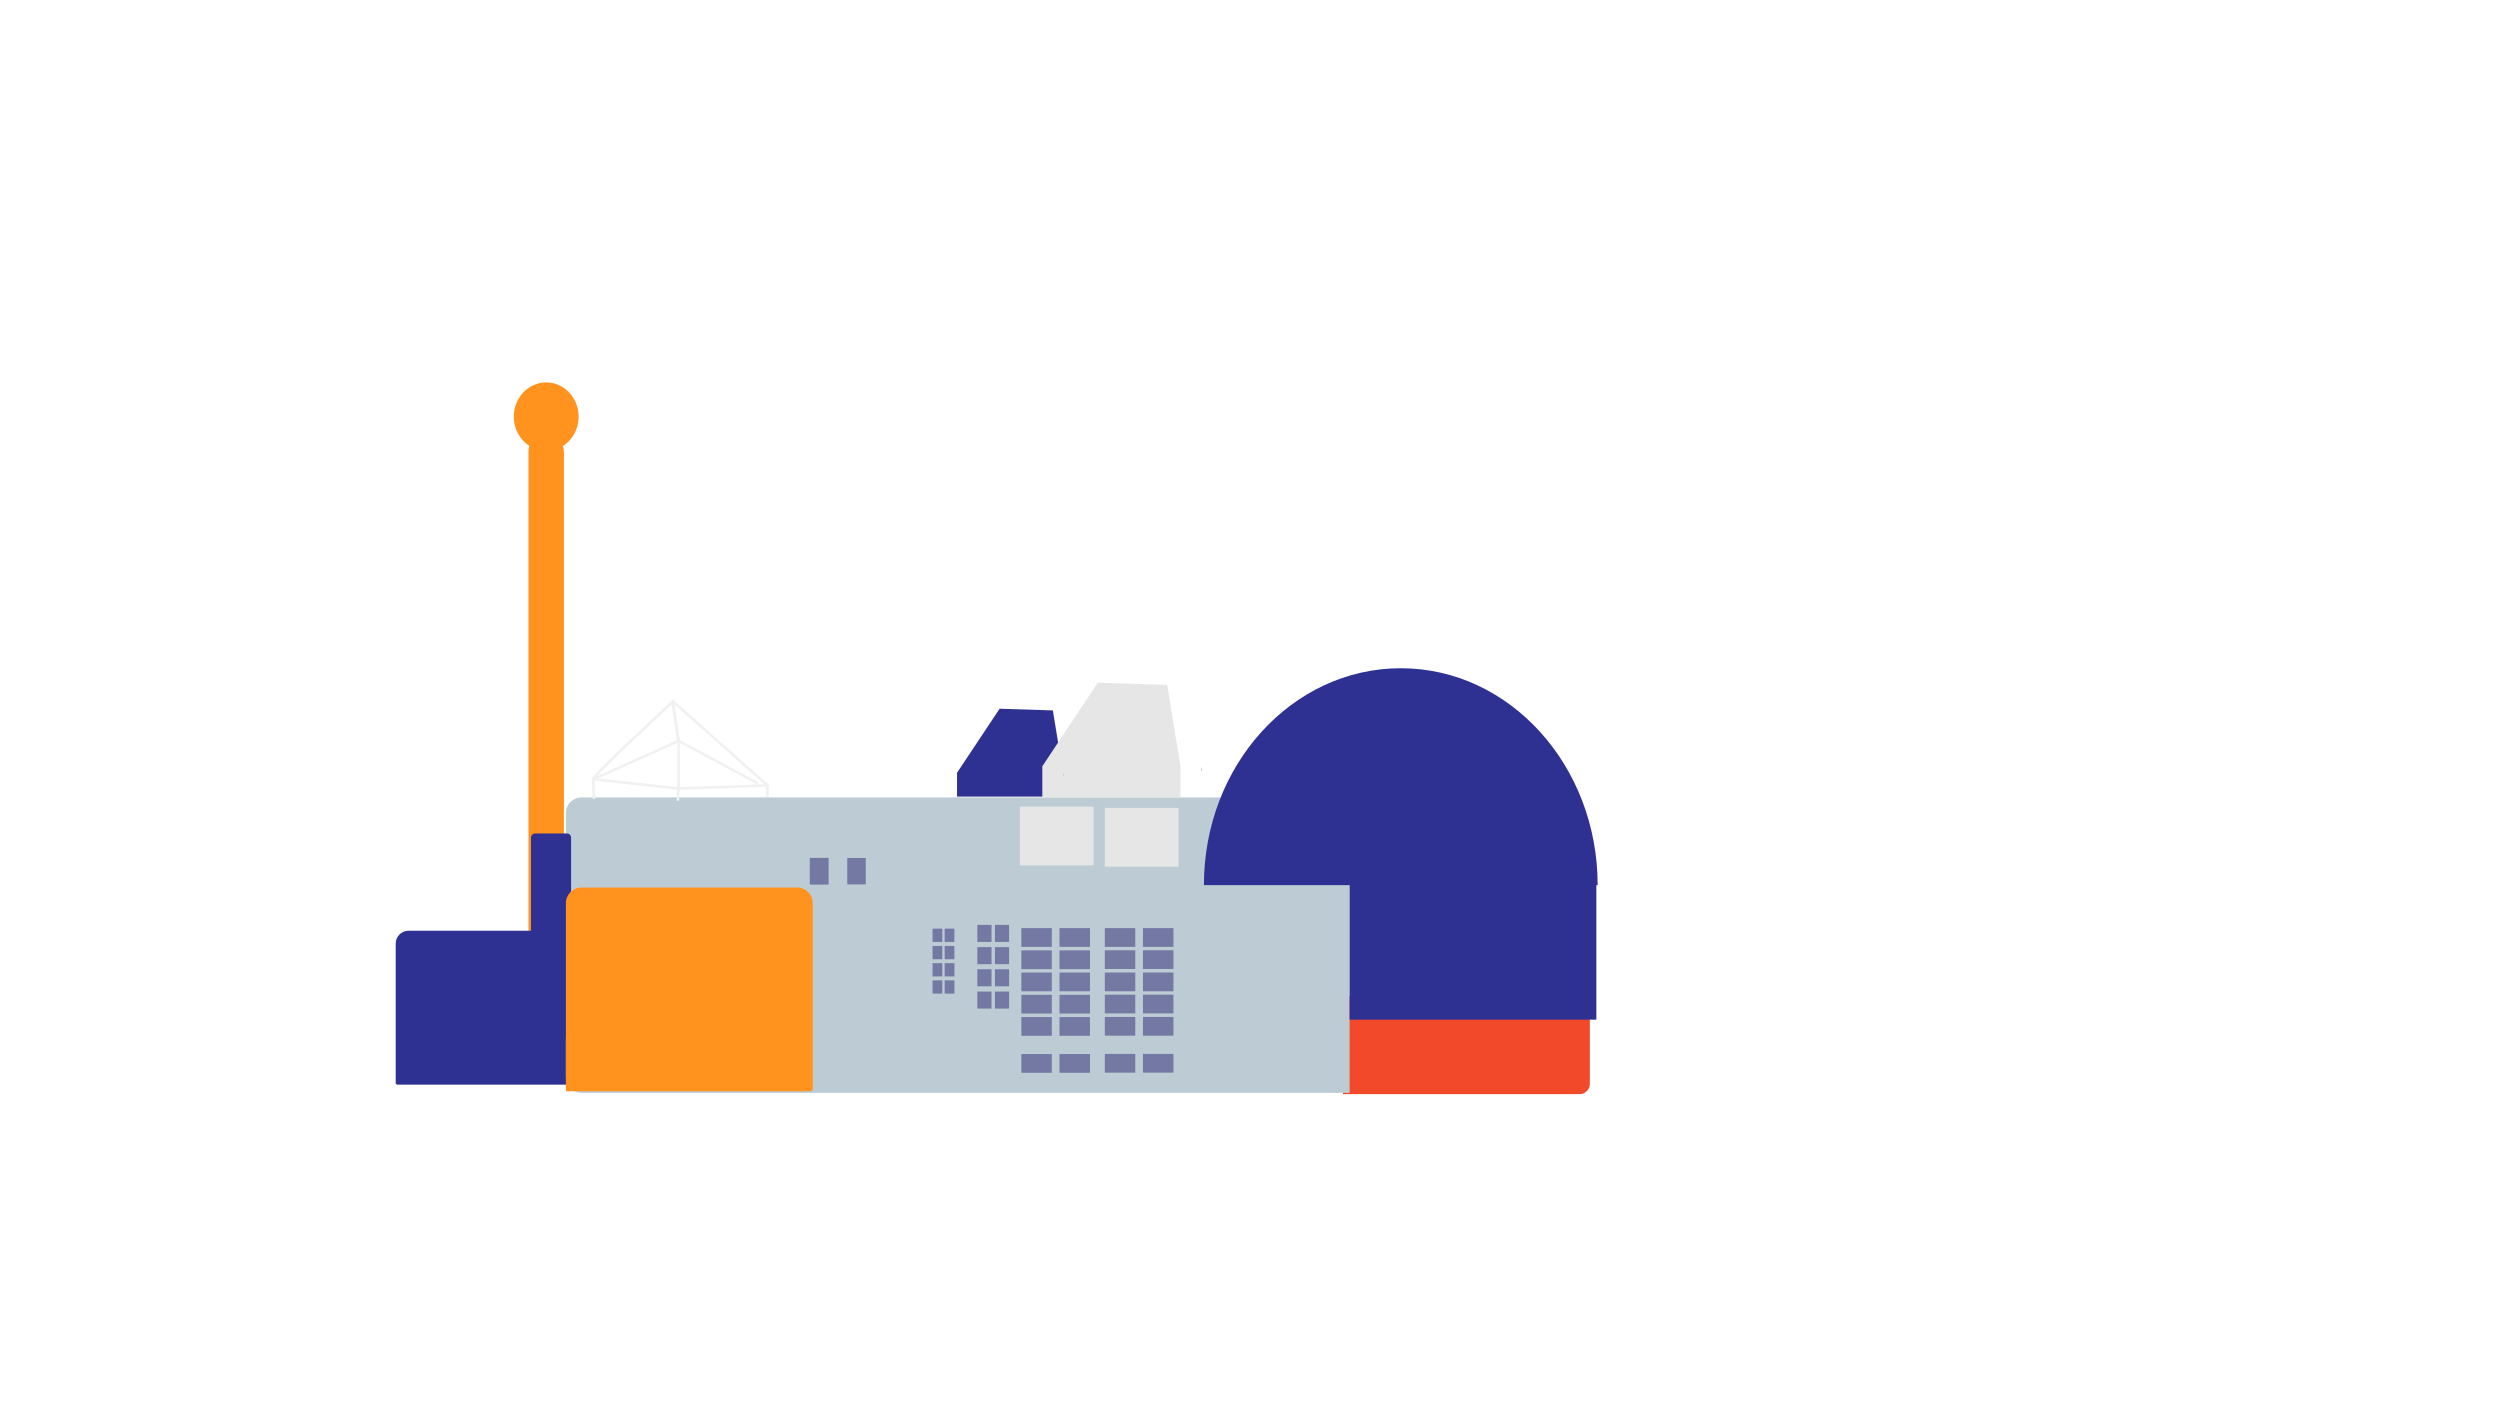
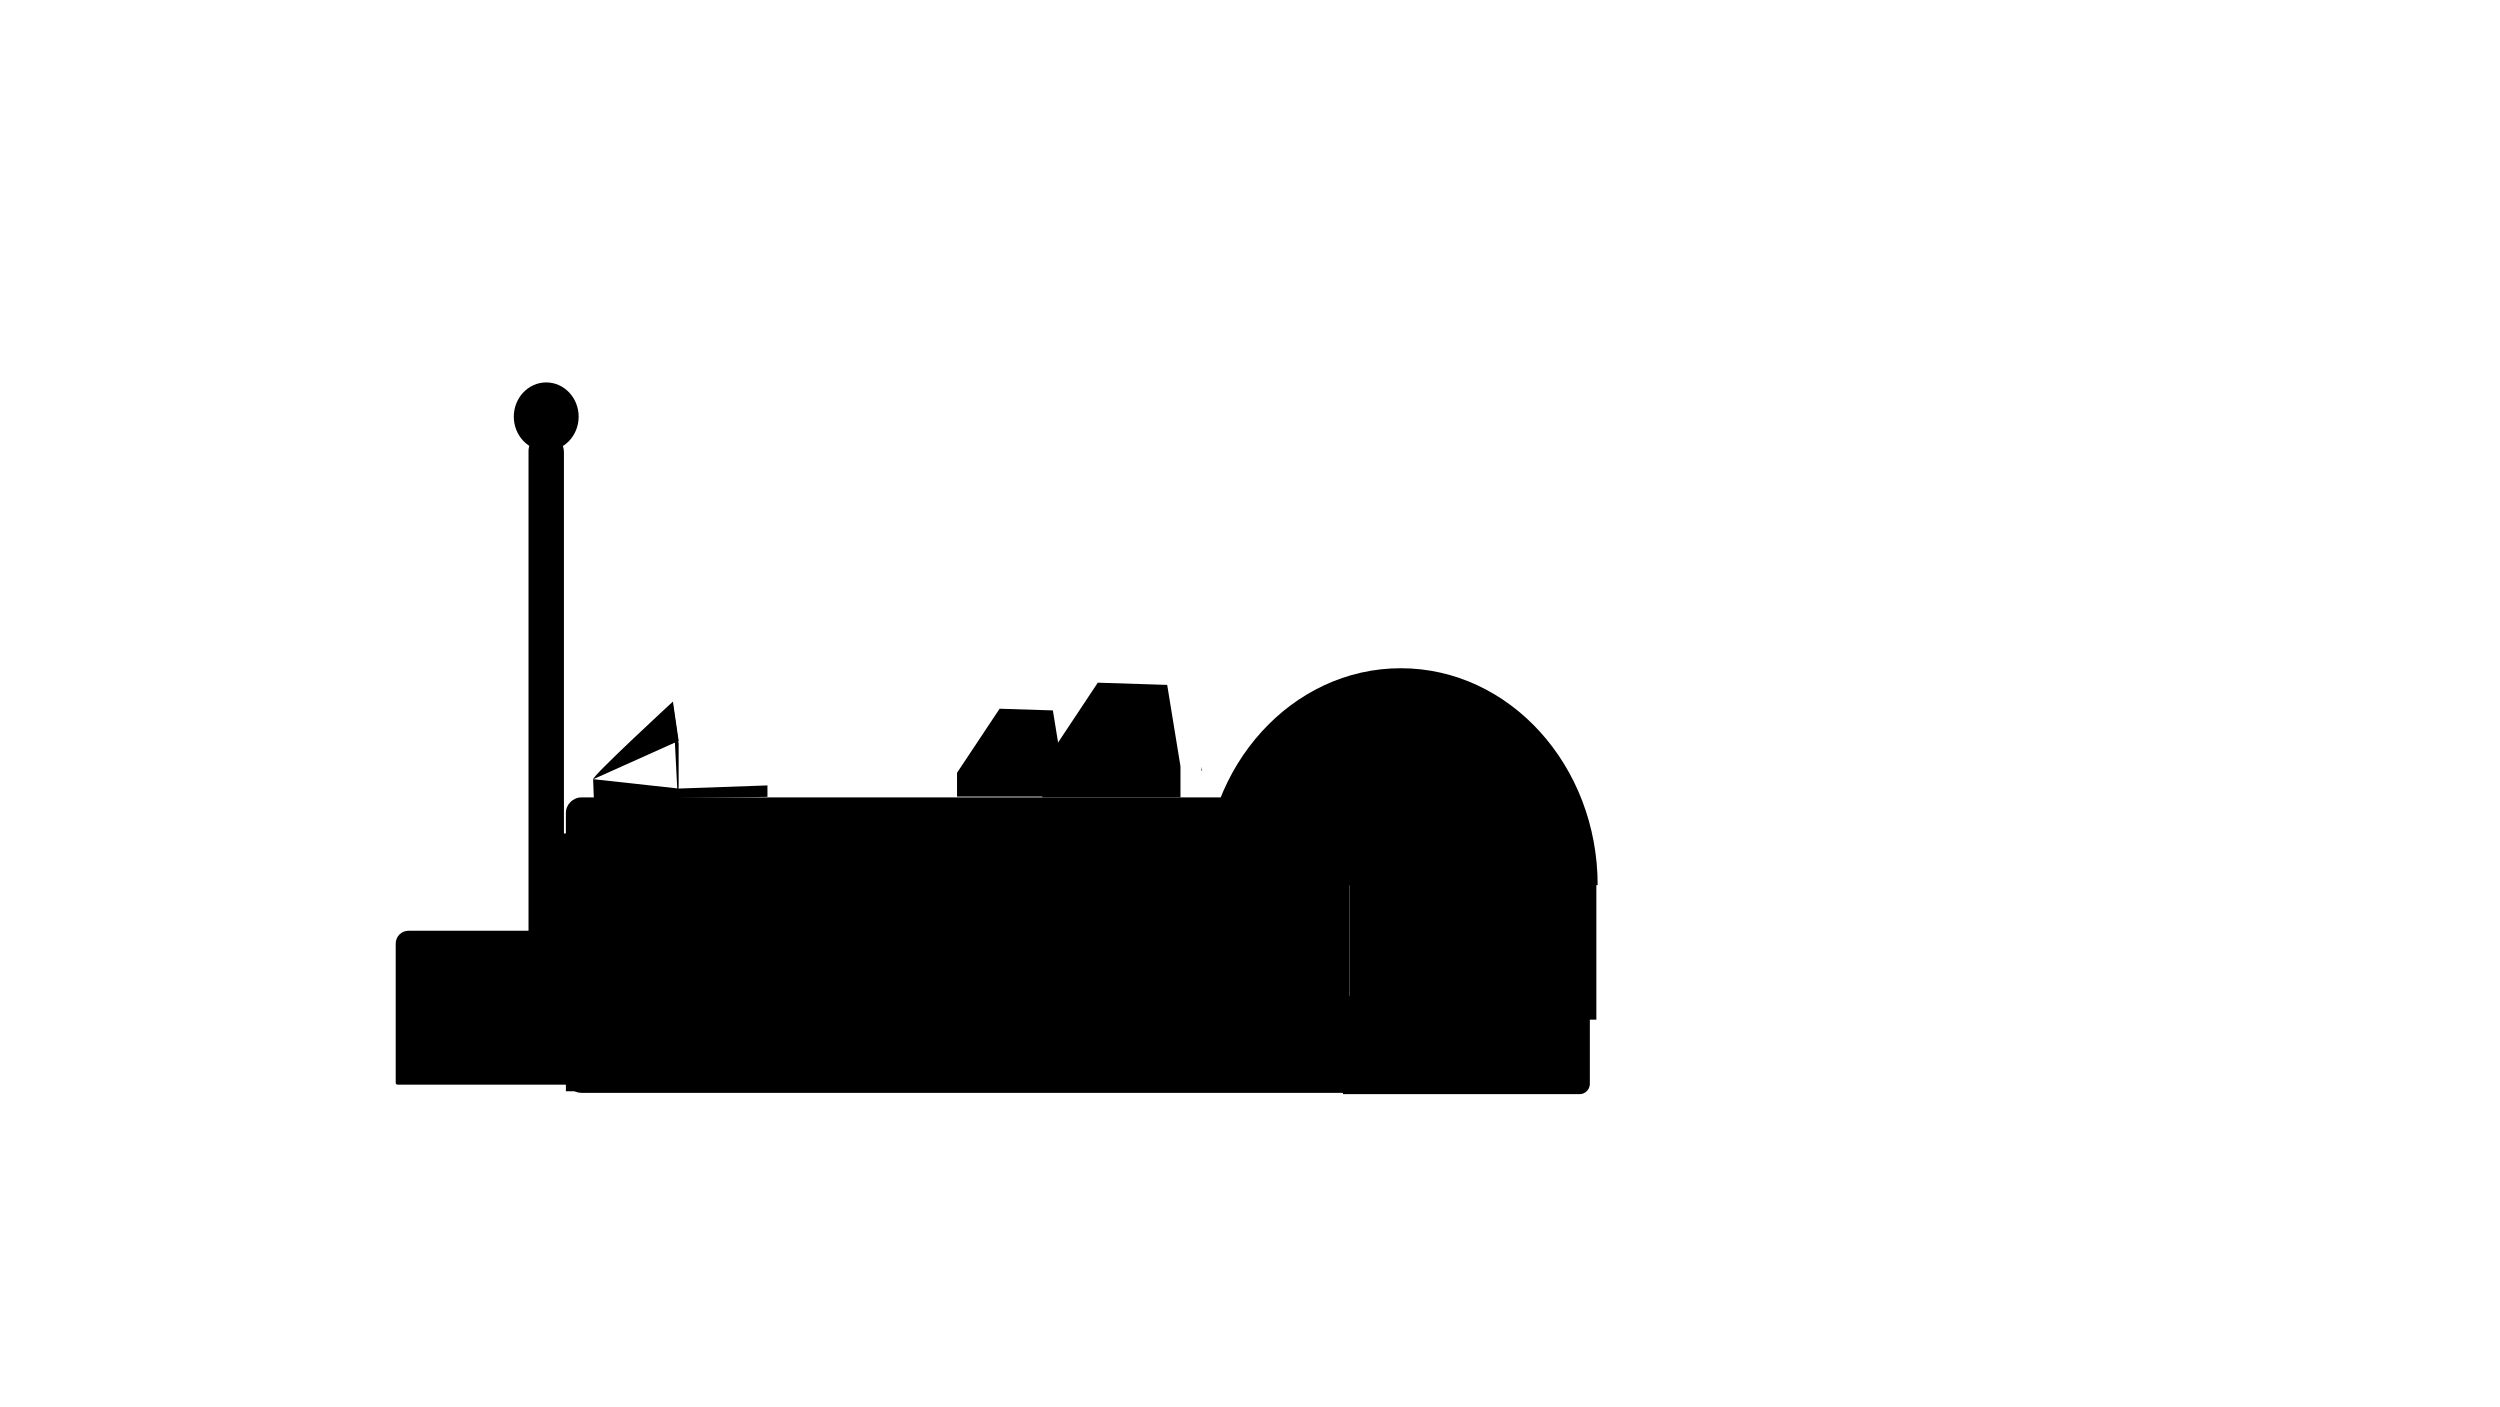
<svg xmlns="http://www.w3.org/2000/svg" version="1.1" x="0px" y="0px" viewBox="0 0 1920 1080" style="enable-background:new 0 0 1920 1080;" xml:space="preserve">
  <style type="text/css">
- 	.st0{fill:#FF931E;}
- 	.st1{fill:#2E3192;}
- 	.st2{fill:#F14929;}
- 	.st3{fill:#BDCCD4;}
- 	.st4{fill:#888DB1;}
- 	.st5{fill:#E6E6E6;}
- 	.st6{fill:none;stroke:#F1F1F2;stroke-width:2;stroke-miterlimit:10;}
- 	.st7{fill:#7379A3;}
+ 	.GLSCisland_st0{fill:#FF931E;}
+ 	.GLSCisland_st1{fill:#2E3192;}
+ 	.GLSCisland_st2{fill:#F14929;}
+ 	.GLSCisland_st3{fill:#BDCCD4;}
+ 	.GLSCisland_st4{fill:#888DB1;}
+ 	.GLSCisland_st5{fill:#E6E6E6;}
+ 	.GLSCisland_st6{fill:none;stroke:#F1F1F2;stroke-width:2;stroke-miterlimit:10;}
+ 	.GLSCisland_st7{fill:#7379A3;}
</style>
  <g id="Layer_1">
-     <path class="st0" d="M419.5,821.8L419.5,821.8c-7.5,0-13.6-6.5-13.6-15.6V346.3c0-6.7,6.1-13.2,13.6-13.2l0,0   c7.5,0,13.6,6.5,13.6,14.4v459.9C433,815.4,426.9,821.8,419.5,821.8z" />
-     <ellipse class="st0" cx="419.5" cy="320" rx="24.9" ry="26.3" />
+     <path class="Cledowntownbuildings_st0" d="M419.5,821.8L419.5,821.8c-7.5,0-13.6-6.5-13.6-15.6V346.3c0-6.7,6.1-13.2,13.6-13.2l0,0   c7.5,0,13.6,6.5,13.6,14.4v459.9C433,815.4,426.9,821.8,419.5,821.8z" />
+     <ellipse class="Cledowntownbuildings_st0" cx="419.5" cy="320" rx="24.9" ry="26.3" />
    <g>
-       <path class="st1" d="M472.1,833H305.3c-0.8,0-1.4-0.6-1.4-1.4V724.7c0-5.5,4.4-9.9,9.9-9.9h158.4c0.8,0,1.4,0.6,1.4,1.4v115.4    C473.5,832.4,472.9,833,472.1,833z" />
-       <path class="st2" d="M1213.2,840.3h-181.8v-75.2h181.8c4.3,0,7.8,3.5,7.8,7.8v59.7C1220.9,836.8,1217.4,840.3,1213.2,840.3z" />
-       <path class="st3" d="M1036.5,839.3H446.6c-6.6,0-12-5.4-12-12V624.4c0-6.6,5.4-12,12-12h577.9c6.6,0,12,5.4,12,12V839.3z" />
-       <path class="st1" d="M924.6,679.8c0-92,67.7-166.6,151.2-166.6c83.5,0,151.2,74.6,151.2,166.6" />
-       <rect x="1036.5" y="669.7" class="st1" width="189.5" height="113.4" />
-       <polygon class="st1" points="816.5,593.8 816.5,611.8 735,611.8 735,593.5 767.7,544.3 808.6,545.6 816.4,593.5   " />
-       <polygon class="st4" points="922.7,588.5 922.7,588.9 922.7,588.5   " />
-       <polygon class="st5" points="906.6,588.9 906.6,612.4 800.5,612.4 800.5,588.5 843.1,524.3 896.4,526 906.6,588.5   " />
-       <polygon class="st4" points="923.2,591.9 922.7,591.9 922.7,588.9   " />
-       <polygon class="st4" points="816.5,593.5 816.5,593.8 816.4,593.5   " />
-       <polygon class="st4" points="816.8,596.1 816.5,596.1 816.5,593.8   " />
-       <path class="st1" d="M438.4,797.5h-30.6V643.3c0-1.8,1.4-3.2,3.2-3.2h24.4c1.8,0,3.2,1.4,3.2,3.2v154    C438.6,797.4,438.5,797.5,438.4,797.5z" />
-       <polyline class="st6" points="456.1,613.6 455.5,598.4 521.2,605.6 589.4,603.2 589.4,612   " />
-       <polyline class="st6" points="520.6,614.9 521.2,603.8 521.2,571.1 516.8,540.9   " />
-       <path class="st6" d="M521.2,569l-65.7,29.5c0-3.2,61.3-59.7,61.3-59.7L521.2,569l60.7,32.6" />
-       <line class="st6" x1="589.4" y1="603.2" x2="516.8" y2="538.7" />
-       <path class="st0" d="M622.4,838.1H434.6V693.6c0-6.6,5.4-12,12-12h165.6c6.6,0,12,5.4,12,12v142.6    C624.2,837.3,623.4,838.1,622.4,838.1z" />
-       <rect x="783.3" y="619.5" class="st5" width="56.6" height="45.1" />
-       <rect x="848.5" y="620.5" class="st5" width="56.6" height="45.1" />
-       <rect x="622" y="658.9" class="st7" width="14.2" height="20.3" />
-       <rect x="622" y="658.9" class="st7" width="14.2" height="20.3" />
-       <rect x="650.7" y="658.9" class="st7" width="14.2" height="20.3" />
-       <rect x="750.6" y="710.3" class="st7" width="10.9" height="13.1" />
-       <rect x="764.1" y="710.3" class="st7" width="10.9" height="13.1" />
-       <rect x="750.6" y="727.4" class="st7" width="10.9" height="13.1" />
-       <rect x="764.1" y="727.4" class="st7" width="10.9" height="13.1" />
-       <rect x="764.1" y="744.4" class="st7" width="10.9" height="13.1" />
-       <rect x="764.1" y="761.5" class="st7" width="10.9" height="13.1" />
-       <rect x="750.6" y="744.4" class="st7" width="10.9" height="13.1" />
-       <rect x="750.6" y="761.5" class="st7" width="10.9" height="13.1" />
-       <rect x="716.2" y="713.2" class="st7" width="7.5" height="10.2" />
-       <rect x="725.5" y="713.2" class="st7" width="7.5" height="10.2" />
-       <rect x="716.2" y="726.5" class="st7" width="7.5" height="10.2" />
-       <rect x="725.5" y="726.5" class="st7" width="7.5" height="10.2" />
-       <rect x="725.5" y="739.7" class="st7" width="7.5" height="10.2" />
-       <rect x="725.5" y="752.9" class="st7" width="7.5" height="10.2" />
-       <rect x="716.2" y="739.7" class="st7" width="7.5" height="10.2" />
-       <rect x="716.2" y="752.9" class="st7" width="7.5" height="10.2" />
-       <rect x="784.4" y="712.8" class="st7" width="23.4" height="14.4" />
-       <rect x="784.4" y="729.9" class="st7" width="23.4" height="14.4" />
-       <rect x="784.4" y="746.9" class="st7" width="23.4" height="14.4" />
-       <rect x="813.7" y="712.8" class="st7" width="23.4" height="14.4" />
-       <rect x="813.7" y="729.9" class="st7" width="23.4" height="14.4" />
-       <rect x="813.7" y="746.9" class="st7" width="23.4" height="14.4" />
-       <rect x="813.7" y="764" class="st7" width="23.4" height="14.4" />
-       <rect x="784.4" y="764" class="st7" width="23.4" height="14.4" />
-       <rect x="784.4" y="781.1" class="st7" width="23.4" height="14.4" />
-       <rect x="813.7" y="781.1" class="st7" width="23.4" height="14.4" />
-       <rect x="813.7" y="809.5" class="st7" width="23.4" height="14.4" />
-       <rect x="784.4" y="809.5" class="st7" width="23.4" height="14.4" />
-       <rect x="848.5" y="712.8" class="st7" width="23.4" height="14.4" />
-       <rect x="848.5" y="729.8" class="st7" width="23.4" height="14.4" />
-       <rect x="848.5" y="746.9" class="st7" width="23.4" height="14.4" />
-       <rect x="877.8" y="712.8" class="st7" width="23.4" height="14.4" />
-       <rect x="877.8" y="729.8" class="st7" width="23.4" height="14.4" />
-       <rect x="877.8" y="746.9" class="st7" width="23.4" height="14.4" />
-       <rect x="877.8" y="763.9" class="st7" width="23.4" height="14.4" />
-       <rect x="848.5" y="763.9" class="st7" width="23.4" height="14.4" />
-       <rect x="848.5" y="781" class="st7" width="23.4" height="14.4" />
-       <rect x="877.8" y="781" class="st7" width="23.4" height="14.4" />
-       <rect x="877.8" y="809.4" class="st7" width="23.4" height="14.4" />
-       <rect x="848.5" y="809.4" class="st7" width="23.4" height="14.4" />
+       <path class="Cledowntownbuildings_st1" d="M472.1,833H305.3c-0.8,0-1.4-0.6-1.4-1.4V724.7c0-5.5,4.4-9.9,9.9-9.9h158.4c0.8,0,1.4,0.6,1.4,1.4v115.4    C473.5,832.4,472.9,833,472.1,833z" />
+       <path class="Cledowntownbuildings_st2" d="M1213.2,840.3h-181.8v-75.2h181.8c4.3,0,7.8,3.5,7.8,7.8v59.7C1220.9,836.8,1217.4,840.3,1213.2,840.3z" />
+       <path class="Cledowntownbuildings_st3" d="M1036.5,839.3H446.6c-6.6,0-12-5.4-12-12V624.4c0-6.6,5.4-12,12-12h577.9c6.6,0,12,5.4,12,12V839.3z" />
+       <path class="Cledowntownbuildings_st1" d="M924.6,679.8c0-92,67.7-166.6,151.2-166.6c83.5,0,151.2,74.6,151.2,166.6" />
+       <rect x="1036.5" y="669.7" class="Cledowntownbuildings_st1" width="189.5" height="113.4" />
+       <polygon class="Cledowntownbuildings_st1" points="816.5,593.8 816.5,611.8 735,611.8 735,593.5 767.7,544.3 808.6,545.6 816.4,593.5   " />
+       <polygon class="Cledowntownbuildings_st4" points="922.7,588.5 922.7,588.9 922.7,588.5   " />
+       <polygon class="Cledowntownbuildings_st5" points="906.6,588.9 906.6,612.4 800.5,612.4 800.5,588.5 843.1,524.3 896.4,526 906.6,588.5   " />
+       <polygon class="Cledowntownbuildings_st4" points="923.2,591.9 922.7,591.9 922.7,588.9   " />
+       <polygon class="Cledowntownbuildings_st4" points="816.5,593.5 816.5,593.8 816.4,593.5   " />
+       <polygon class="Cledowntownbuildings_st4" points="816.8,596.1 816.5,596.1 816.5,593.8   " />
+       <path class="Cledowntownbuildings_st1" d="M438.4,797.5h-30.6V643.3c0-1.8,1.4-3.2,3.2-3.2h24.4c1.8,0,3.2,1.4,3.2,3.2v154    C438.6,797.4,438.5,797.5,438.4,797.5z" />
+       <polyline class="Cledowntownbuildings_st6" points="456.1,613.6 455.5,598.4 521.2,605.6 589.4,603.2 589.4,612   " />
+       <polyline class="Cledowntownbuildings_st6" points="520.6,614.9 521.2,603.8 521.2,571.1 516.8,540.9   " />
+       <path class="Cledowntownbuildings_st6" d="M521.2,569l-65.7,29.5c0-3.2,61.3-59.7,61.3-59.7L521.2,569l60.7,32.6" />
+       <line class="Cledowntownbuildings_st6" x1="589.4" y1="603.2" x2="516.8" y2="538.7" />
+       <path class="Cledowntownbuildings_st0" d="M622.4,838.1H434.6V693.6c0-6.6,5.4-12,12-12h165.6c6.6,0,12,5.4,12,12v142.6    C624.2,837.3,623.4,838.1,622.4,838.1z" />
+       <rect x="783.3" y="619.5" class="Cledowntownbuildings_st5" width="56.6" height="45.1" />
+       <rect x="848.5" y="620.5" class="Cledowntownbuildings_st5" width="56.6" height="45.1" />
+       <rect x="622" y="658.9" class="Cledowntownbuildings_st7" width="14.2" height="20.3" />
+       <rect x="622" y="658.9" class="Cledowntownbuildings_st7" width="14.2" height="20.3" />
+       <rect x="650.7" y="658.9" class="Cledowntownbuildings_st7" width="14.2" height="20.3" />
+       <rect x="750.6" y="710.3" class="Cledowntownbuildings_st7" width="10.9" height="13.1" />
+       <rect x="764.1" y="710.3" class="Cledowntownbuildings_st7" width="10.9" height="13.1" />
+       <rect x="750.6" y="727.4" class="Cledowntownbuildings_st7" width="10.9" height="13.1" />
+       <rect x="764.1" y="727.4" class="Cledowntownbuildings_st7" width="10.9" height="13.1" />
+       <rect x="764.1" y="744.4" class="Cledowntownbuildings_st7" width="10.9" height="13.1" />
+       <rect x="764.1" y="761.5" class="Cledowntownbuildings_st7" width="10.9" height="13.1" />
+       <rect x="750.6" y="744.4" class="Cledowntownbuildings_st7" width="10.9" height="13.1" />
+       <rect x="750.6" y="761.5" class="Cledowntownbuildings_st7" width="10.9" height="13.1" />
+       <rect x="716.2" y="713.2" class="Cledowntownbuildings_st7" width="7.5" height="10.2" />
+       <rect x="725.5" y="713.2" class="Cledowntownbuildings_st7" width="7.5" height="10.2" />
+       <rect x="716.2" y="726.5" class="Cledowntownbuildings_st7" width="7.5" height="10.2" />
+       <rect x="725.5" y="726.5" class="Cledowntownbuildings_st7" width="7.5" height="10.2" />
+       <rect x="725.5" y="739.7" class="Cledowntownbuildings_st7" width="7.5" height="10.2" />
+       <rect x="725.5" y="752.9" class="Cledowntownbuildings_st7" width="7.5" height="10.2" />
+       <rect x="716.2" y="739.7" class="Cledowntownbuildings_st7" width="7.5" height="10.2" />
+       <rect x="716.2" y="752.9" class="Cledowntownbuildings_st7" width="7.5" height="10.2" />
+       <rect x="784.4" y="712.8" class="Cledowntownbuildings_st7" width="23.4" height="14.4" />
+       <rect x="784.4" y="729.9" class="Cledowntownbuildings_st7" width="23.4" height="14.4" />
+       <rect x="784.4" y="746.9" class="Cledowntownbuildings_st7" width="23.4" height="14.4" />
+       <rect x="813.7" y="712.8" class="Cledowntownbuildings_st7" width="23.4" height="14.4" />
+       <rect x="813.7" y="729.9" class="Cledowntownbuildings_st7" width="23.4" height="14.4" />
+       <rect x="813.7" y="746.9" class="Cledowntownbuildings_st7" width="23.4" height="14.4" />
+       <rect x="813.7" y="764" class="Cledowntownbuildings_st7" width="23.4" height="14.4" />
+       <rect x="784.4" y="764" class="Cledowntownbuildings_st7" width="23.4" height="14.4" />
+       <rect x="784.4" y="781.1" class="Cledowntownbuildings_st7" width="23.4" height="14.4" />
+       <rect x="813.7" y="781.1" class="Cledowntownbuildings_st7" width="23.4" height="14.4" />
+       <rect x="813.7" y="809.5" class="Cledowntownbuildings_st7" width="23.4" height="14.4" />
+       <rect x="784.4" y="809.5" class="Cledowntownbuildings_st7" width="23.4" height="14.4" />
+       <rect x="848.5" y="712.8" class="Cledowntownbuildings_st7" width="23.4" height="14.4" />
+       <rect x="848.5" y="729.8" class="Cledowntownbuildings_st7" width="23.4" height="14.4" />
+       <rect x="848.5" y="746.9" class="Cledowntownbuildings_st7" width="23.4" height="14.4" />
+       <rect x="877.8" y="712.8" class="Cledowntownbuildings_st7" width="23.4" height="14.4" />
+       <rect x="877.8" y="729.8" class="Cledowntownbuildings_st7" width="23.4" height="14.4" />
+       <rect x="877.8" y="746.9" class="Cledowntownbuildings_st7" width="23.4" height="14.4" />
+       <rect x="877.8" y="763.9" class="Cledowntownbuildings_st7" width="23.4" height="14.4" />
+       <rect x="848.5" y="763.9" class="Cledowntownbuildings_st7" width="23.4" height="14.4" />
+       <rect x="848.5" y="781" class="Cledowntownbuildings_st7" width="23.4" height="14.4" />
+       <rect x="877.8" y="781" class="Cledowntownbuildings_st7" width="23.4" height="14.4" />
+       <rect x="877.8" y="809.4" class="Cledowntownbuildings_st7" width="23.4" height="14.4" />
+       <rect x="848.5" y="809.4" class="Cledowntownbuildings_st7" width="23.4" height="14.4" />
    </g>
  </g>
</svg>
